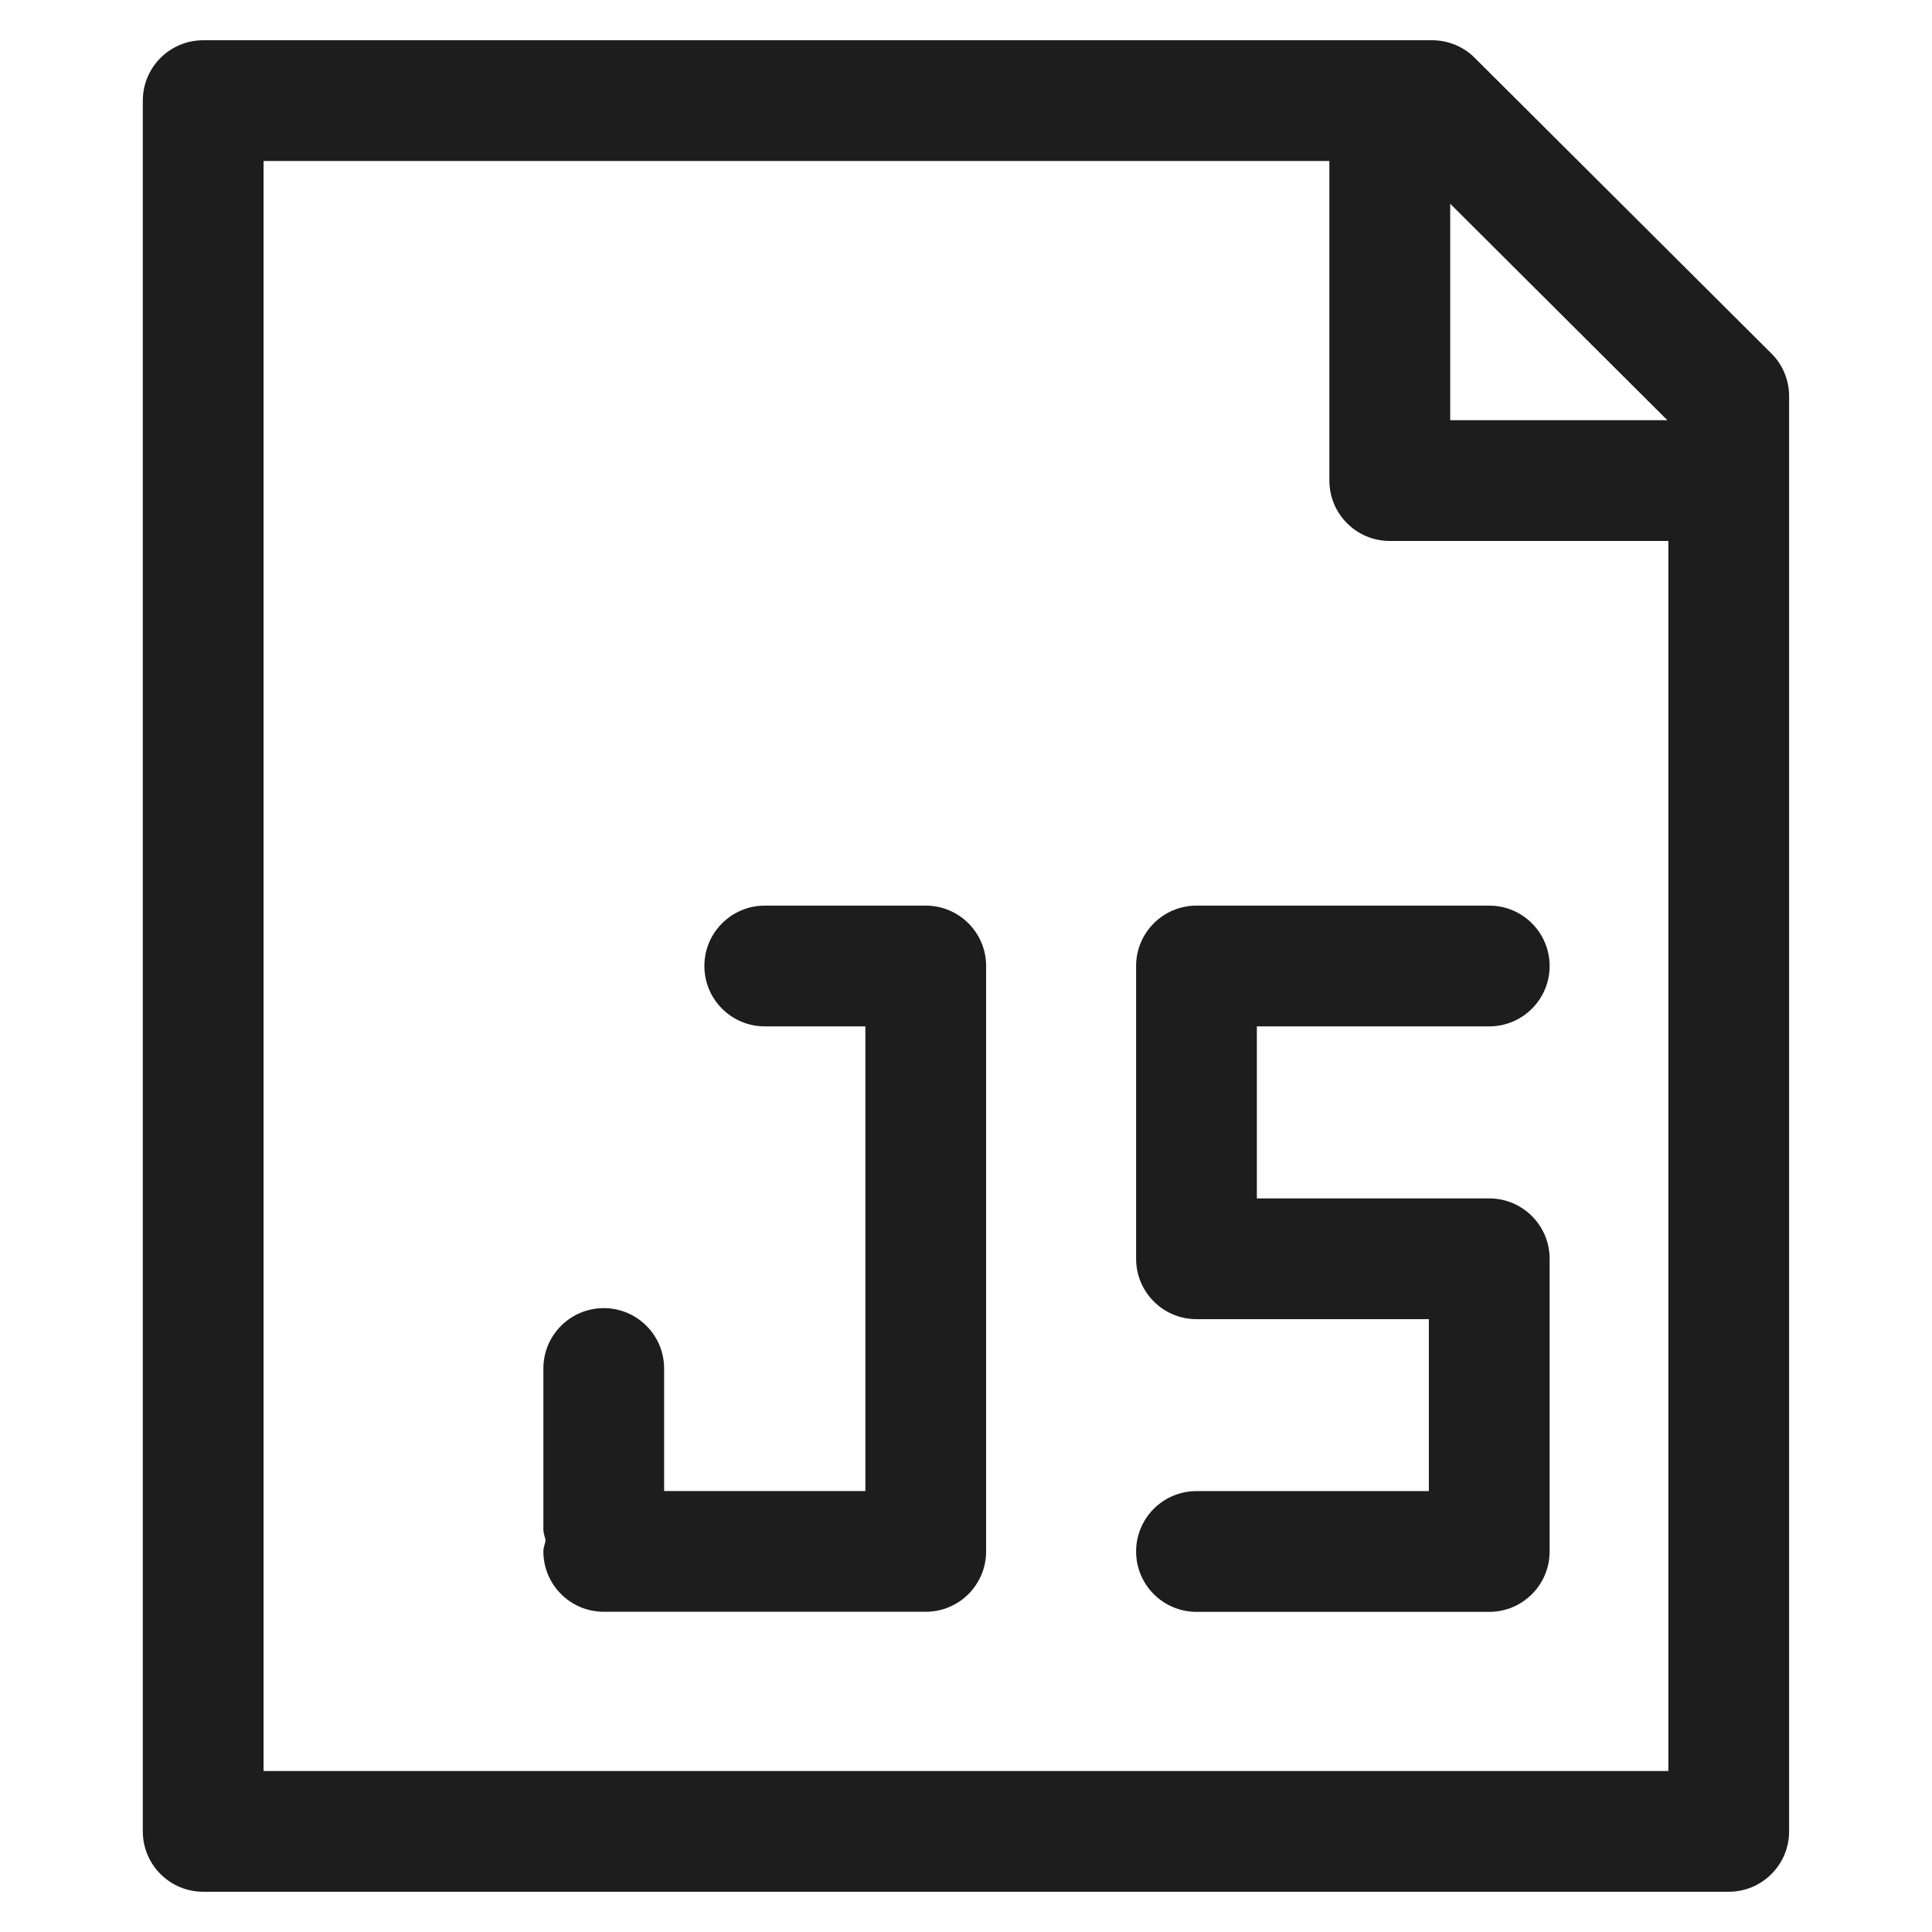
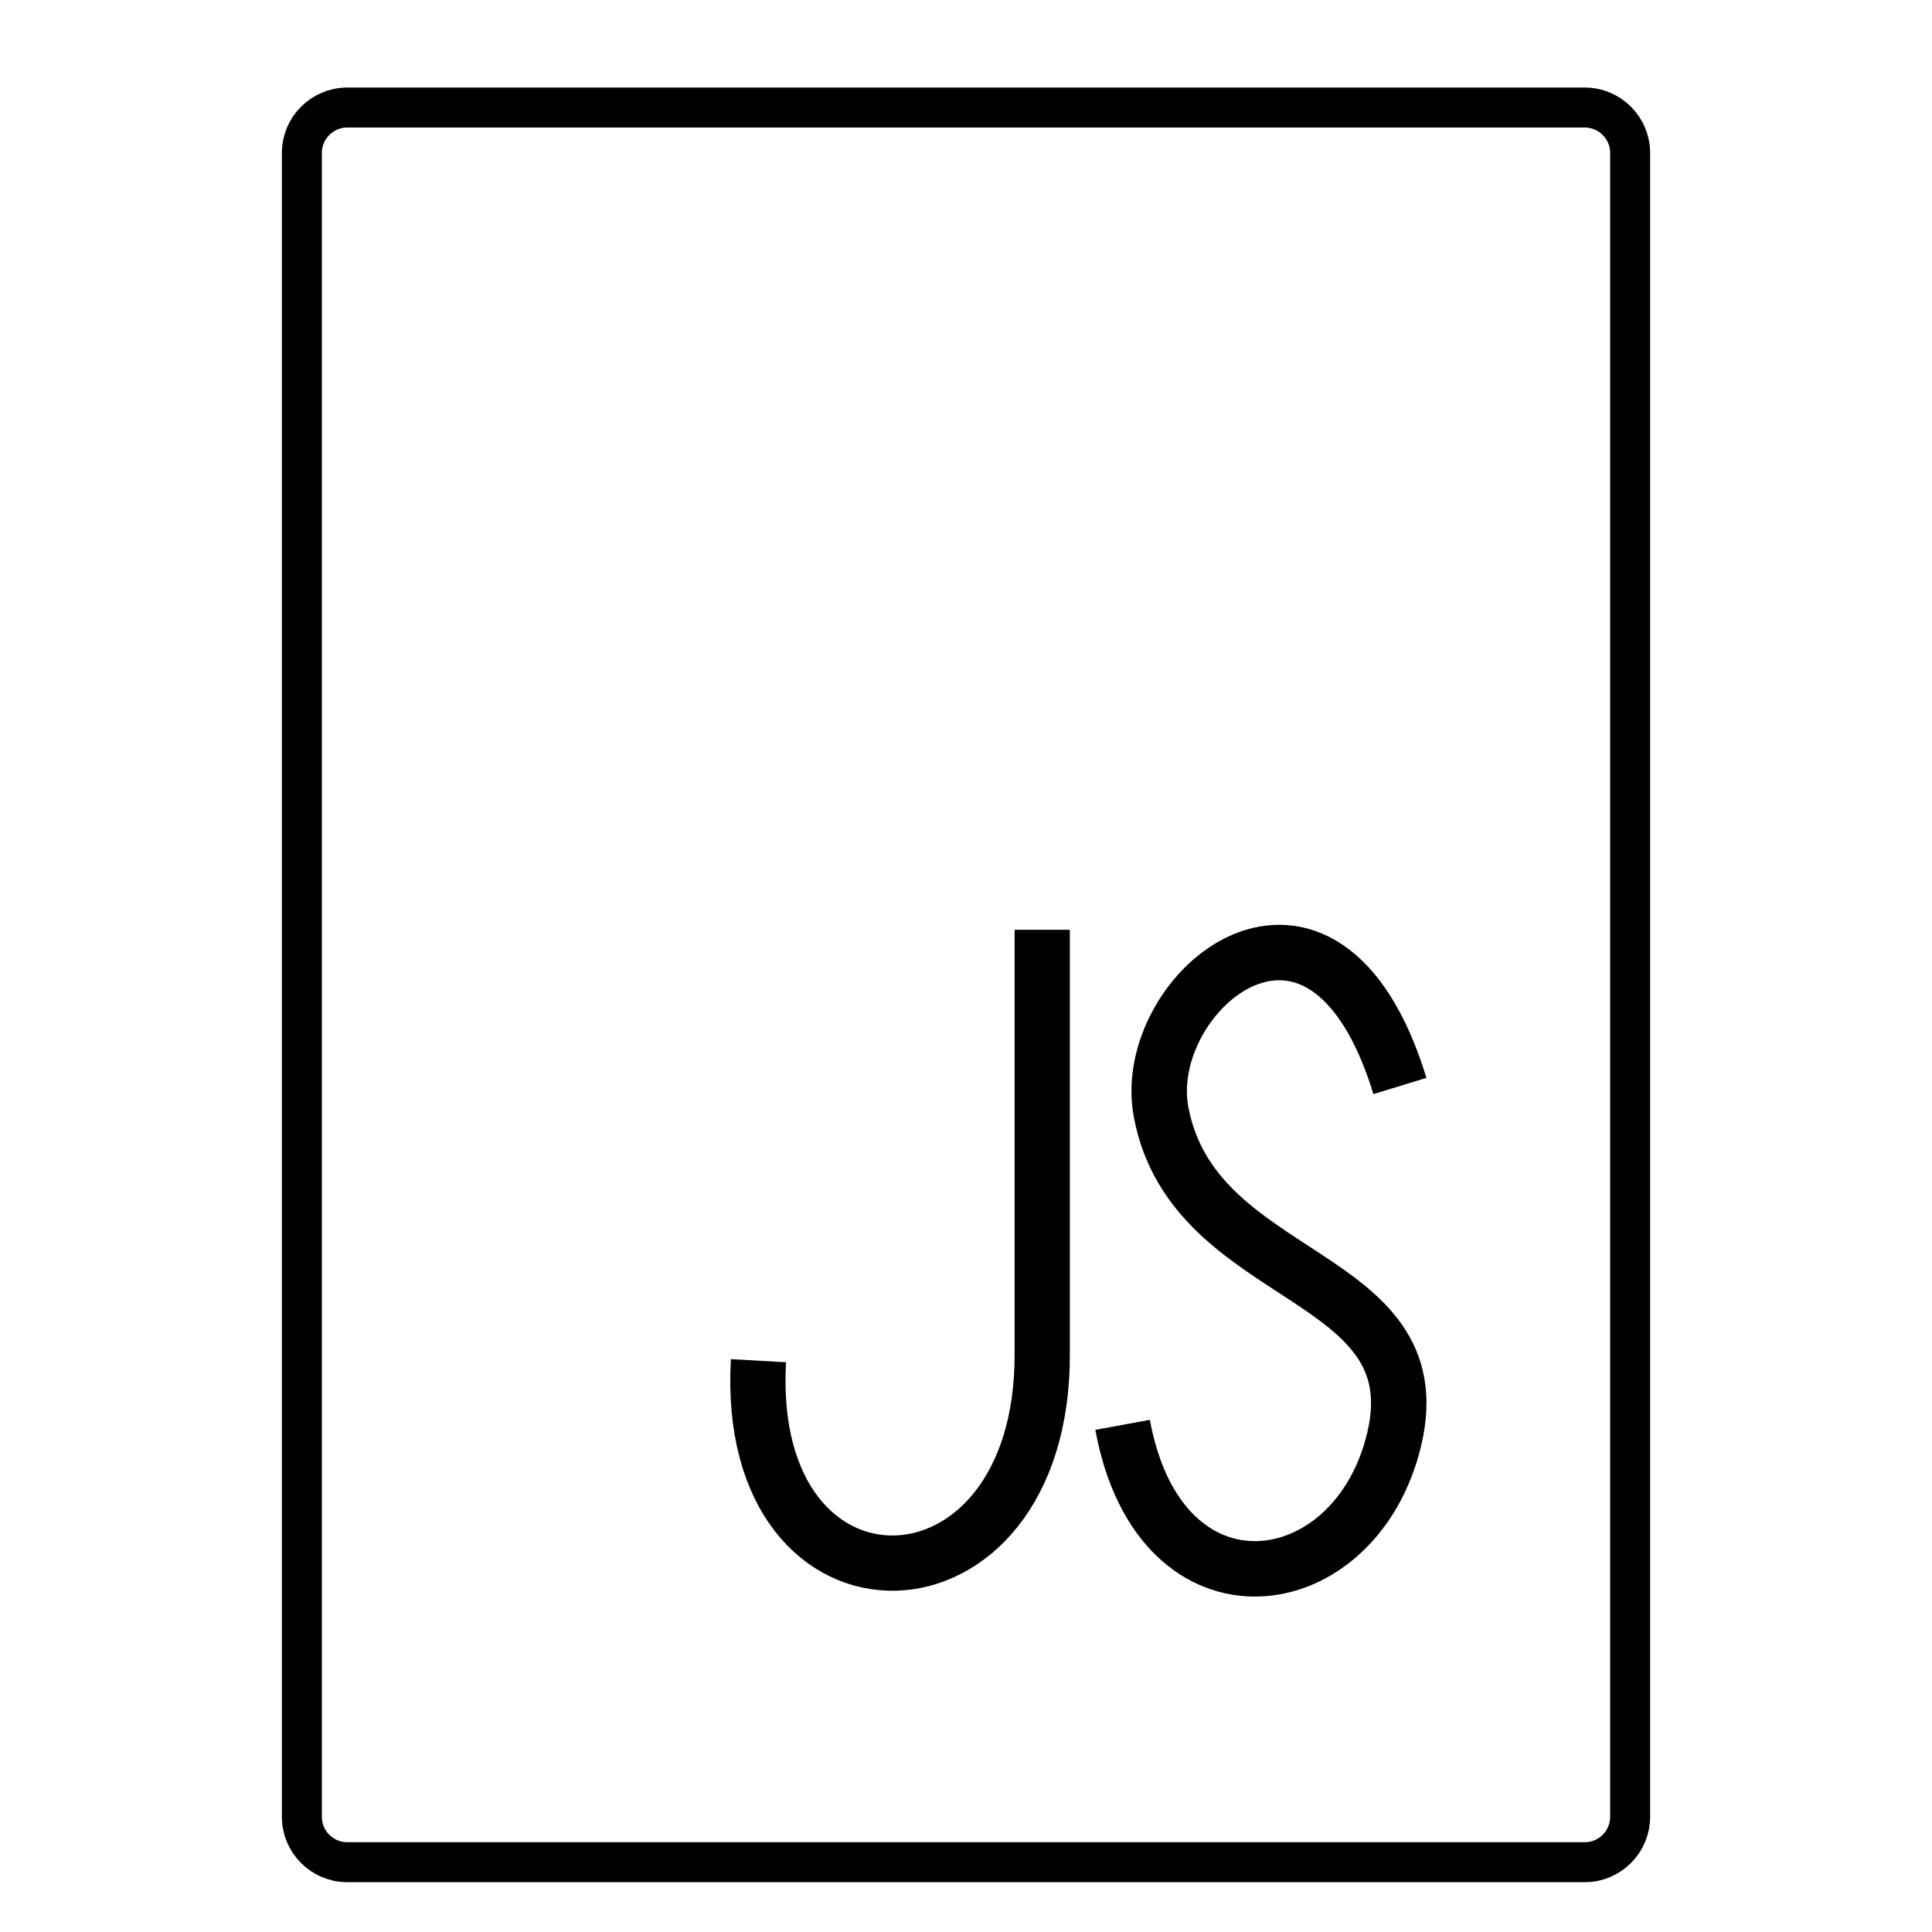
- <svg xmlns="http://www.w3.org/2000/svg" baseProfile="tiny" id="Layer_1" overflow="scroll" version="1.1" viewBox="0 0 24 24" xml:space="preserve">
-   <path d="M18.32,0.719C18.18,0.579,17.989,0.5,17.791,0.5H2.524  c-0.414,0-0.75,0.336-0.75,0.75v21.5c0,0.414,0.336,0.75,0.75,0.75h18.951  c0.414,0,0.75-0.336,0.75-0.75V4.921c0-0.199-0.079-0.391-0.221-0.531L18.32,0.719z   M20.713,5.22h-2.698V2.531L20.713,5.22z M3.274,22V2h13.24v3.97  c0,0.414,0.336,0.75,0.75,0.75h3.461V22H3.274z" fill="#1D1D1D" />
-   <path d="M11.5,11.25h-2c-0.414,0-0.75,0.336-0.75,0.75s0.336,0.75,0.75,0.75h1.25v5.772h-2.5V17  c0-0.414-0.336-0.75-0.75-0.75S6.75,16.586,6.75,17v2c0,0.048,0.019,0.09,0.028,0.136  C6.769,19.182,6.75,19.224,6.75,19.272c0,0.414,0.336,0.75,0.75,0.75h4  c0.414,0,0.75-0.336,0.75-0.75V12C12.25,11.586,11.914,11.25,11.5,11.25z" fill="#1D1D1D" />
-   <path d="M18.5,12.75c0.414,0,0.75-0.336,0.75-0.75s-0.336-0.75-0.75-0.75h-3.637  c-0.414,0-0.75,0.336-0.75,0.75v3.637c0,0.414,0.336,0.75,0.75,0.75H17.75v2.136h-2.887  c-0.414,0-0.75,0.336-0.75,0.75s0.336,0.75,0.75,0.75H18.5c0.414,0,0.75-0.336,0.75-0.75v-3.636  c0-0.414-0.336-0.75-0.75-0.75h-2.887V12.75H18.5z" fill="#1D1D1D" />
+ <svg xmlns="http://www.w3.org/2000/svg" version="1.1" id="Layer_1" x="0px" y="0px" viewBox="0 0 512 512" style="enable-background:new 0 0 512 512;" xml:space="preserve">
+   <style type="text/css">
+ 	.st0{fill:none;stroke:#000000;stroke-width:12.162;stroke-miterlimit:10;}
+ 	.st1{fill:none;stroke:#000000;stroke-width:10.593;stroke-miterlimit:10;}
+ 	.st2{fill:none;stroke:#000000;stroke-width:14.642;stroke-miterlimit:10;}
+ 	.st3{fill:none;stroke:#000000;stroke-width:14.694;stroke-miterlimit:10;}
+ </style>
+   <path class="st0" d="M245.4,115" />
+   <path class="st1" d="M420,493.5H92c-6.6,0-12-5.4-12-12v-441c0-6.6,5.4-12,12-12h328c6.6,0,12,5.4,12,12v441  C432,488.1,426.6,493.5,420,493.5z" />
+   <g>
+     <path class="st2" d="M276.2,246.4l0,112.2c0.4,73-79.3,74.7-75.2,2" />
+     <path class="st3" d="M297.5,377.6c9.9,53.9,61.9,46.6,72,3.7c10.6-44.9-53.2-40.8-61.8-86.6c-6-31.9,43-73.1,63.3-6.9" />
+   </g>
</svg>
